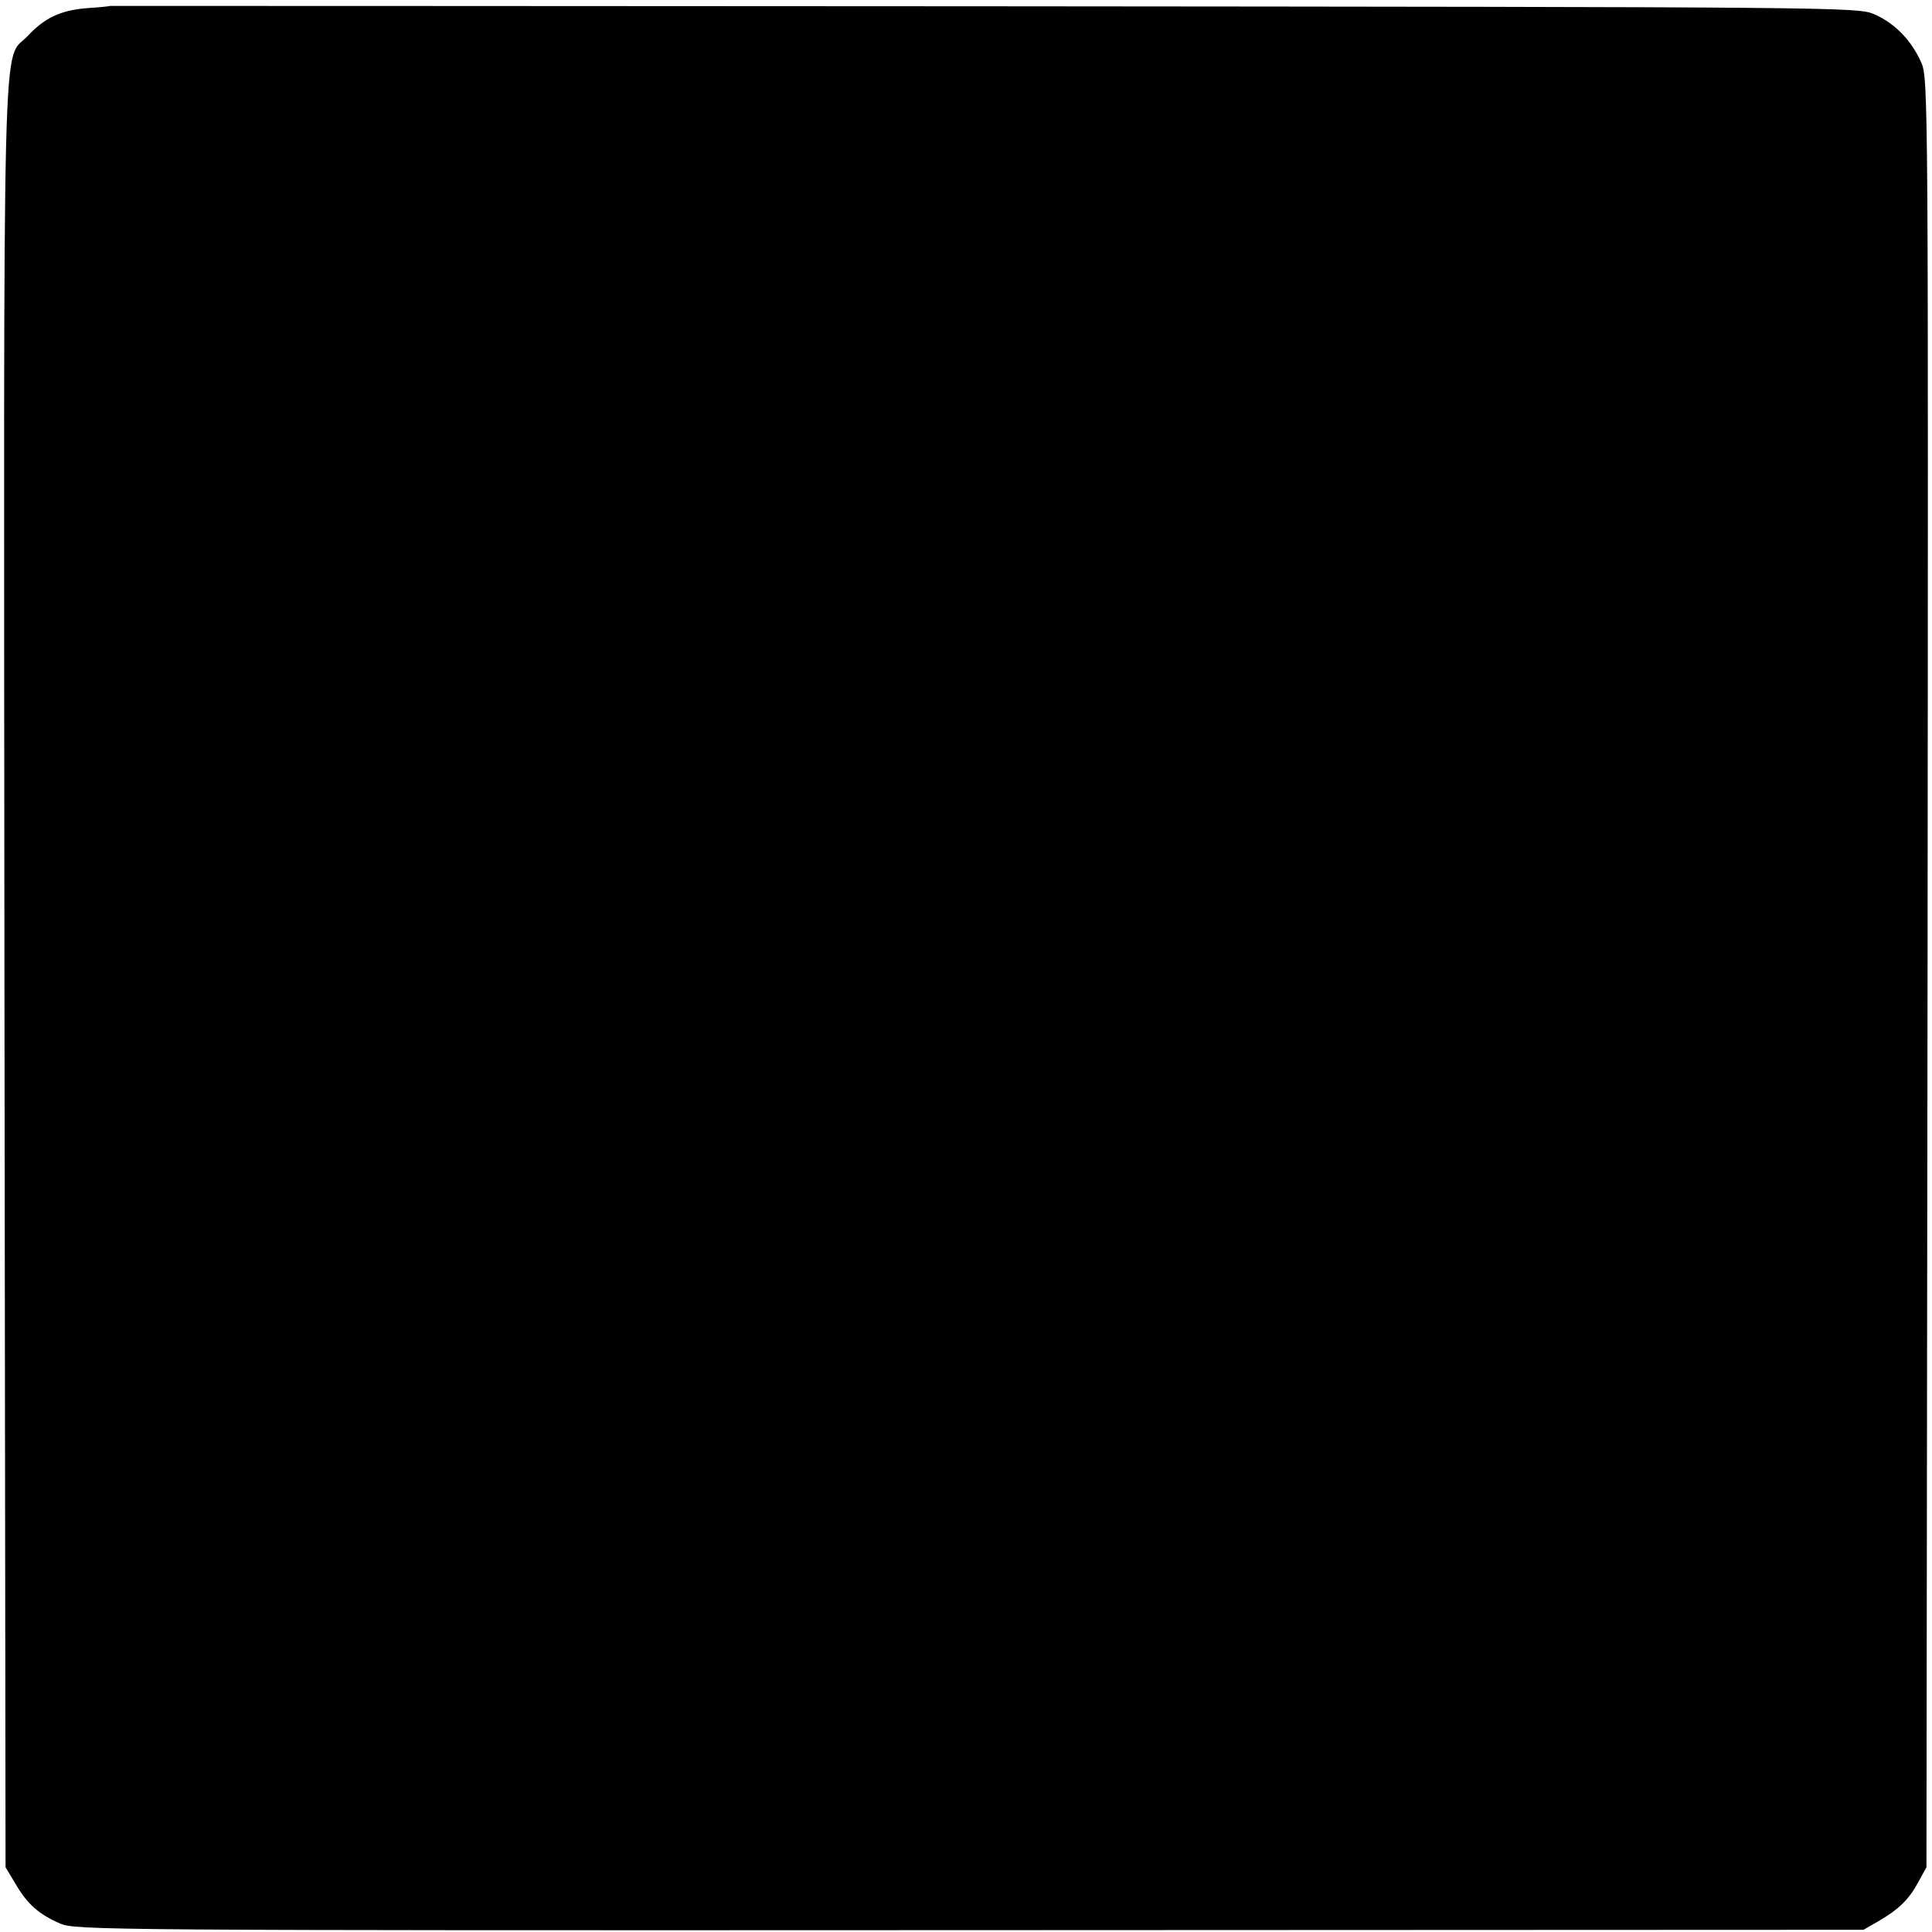
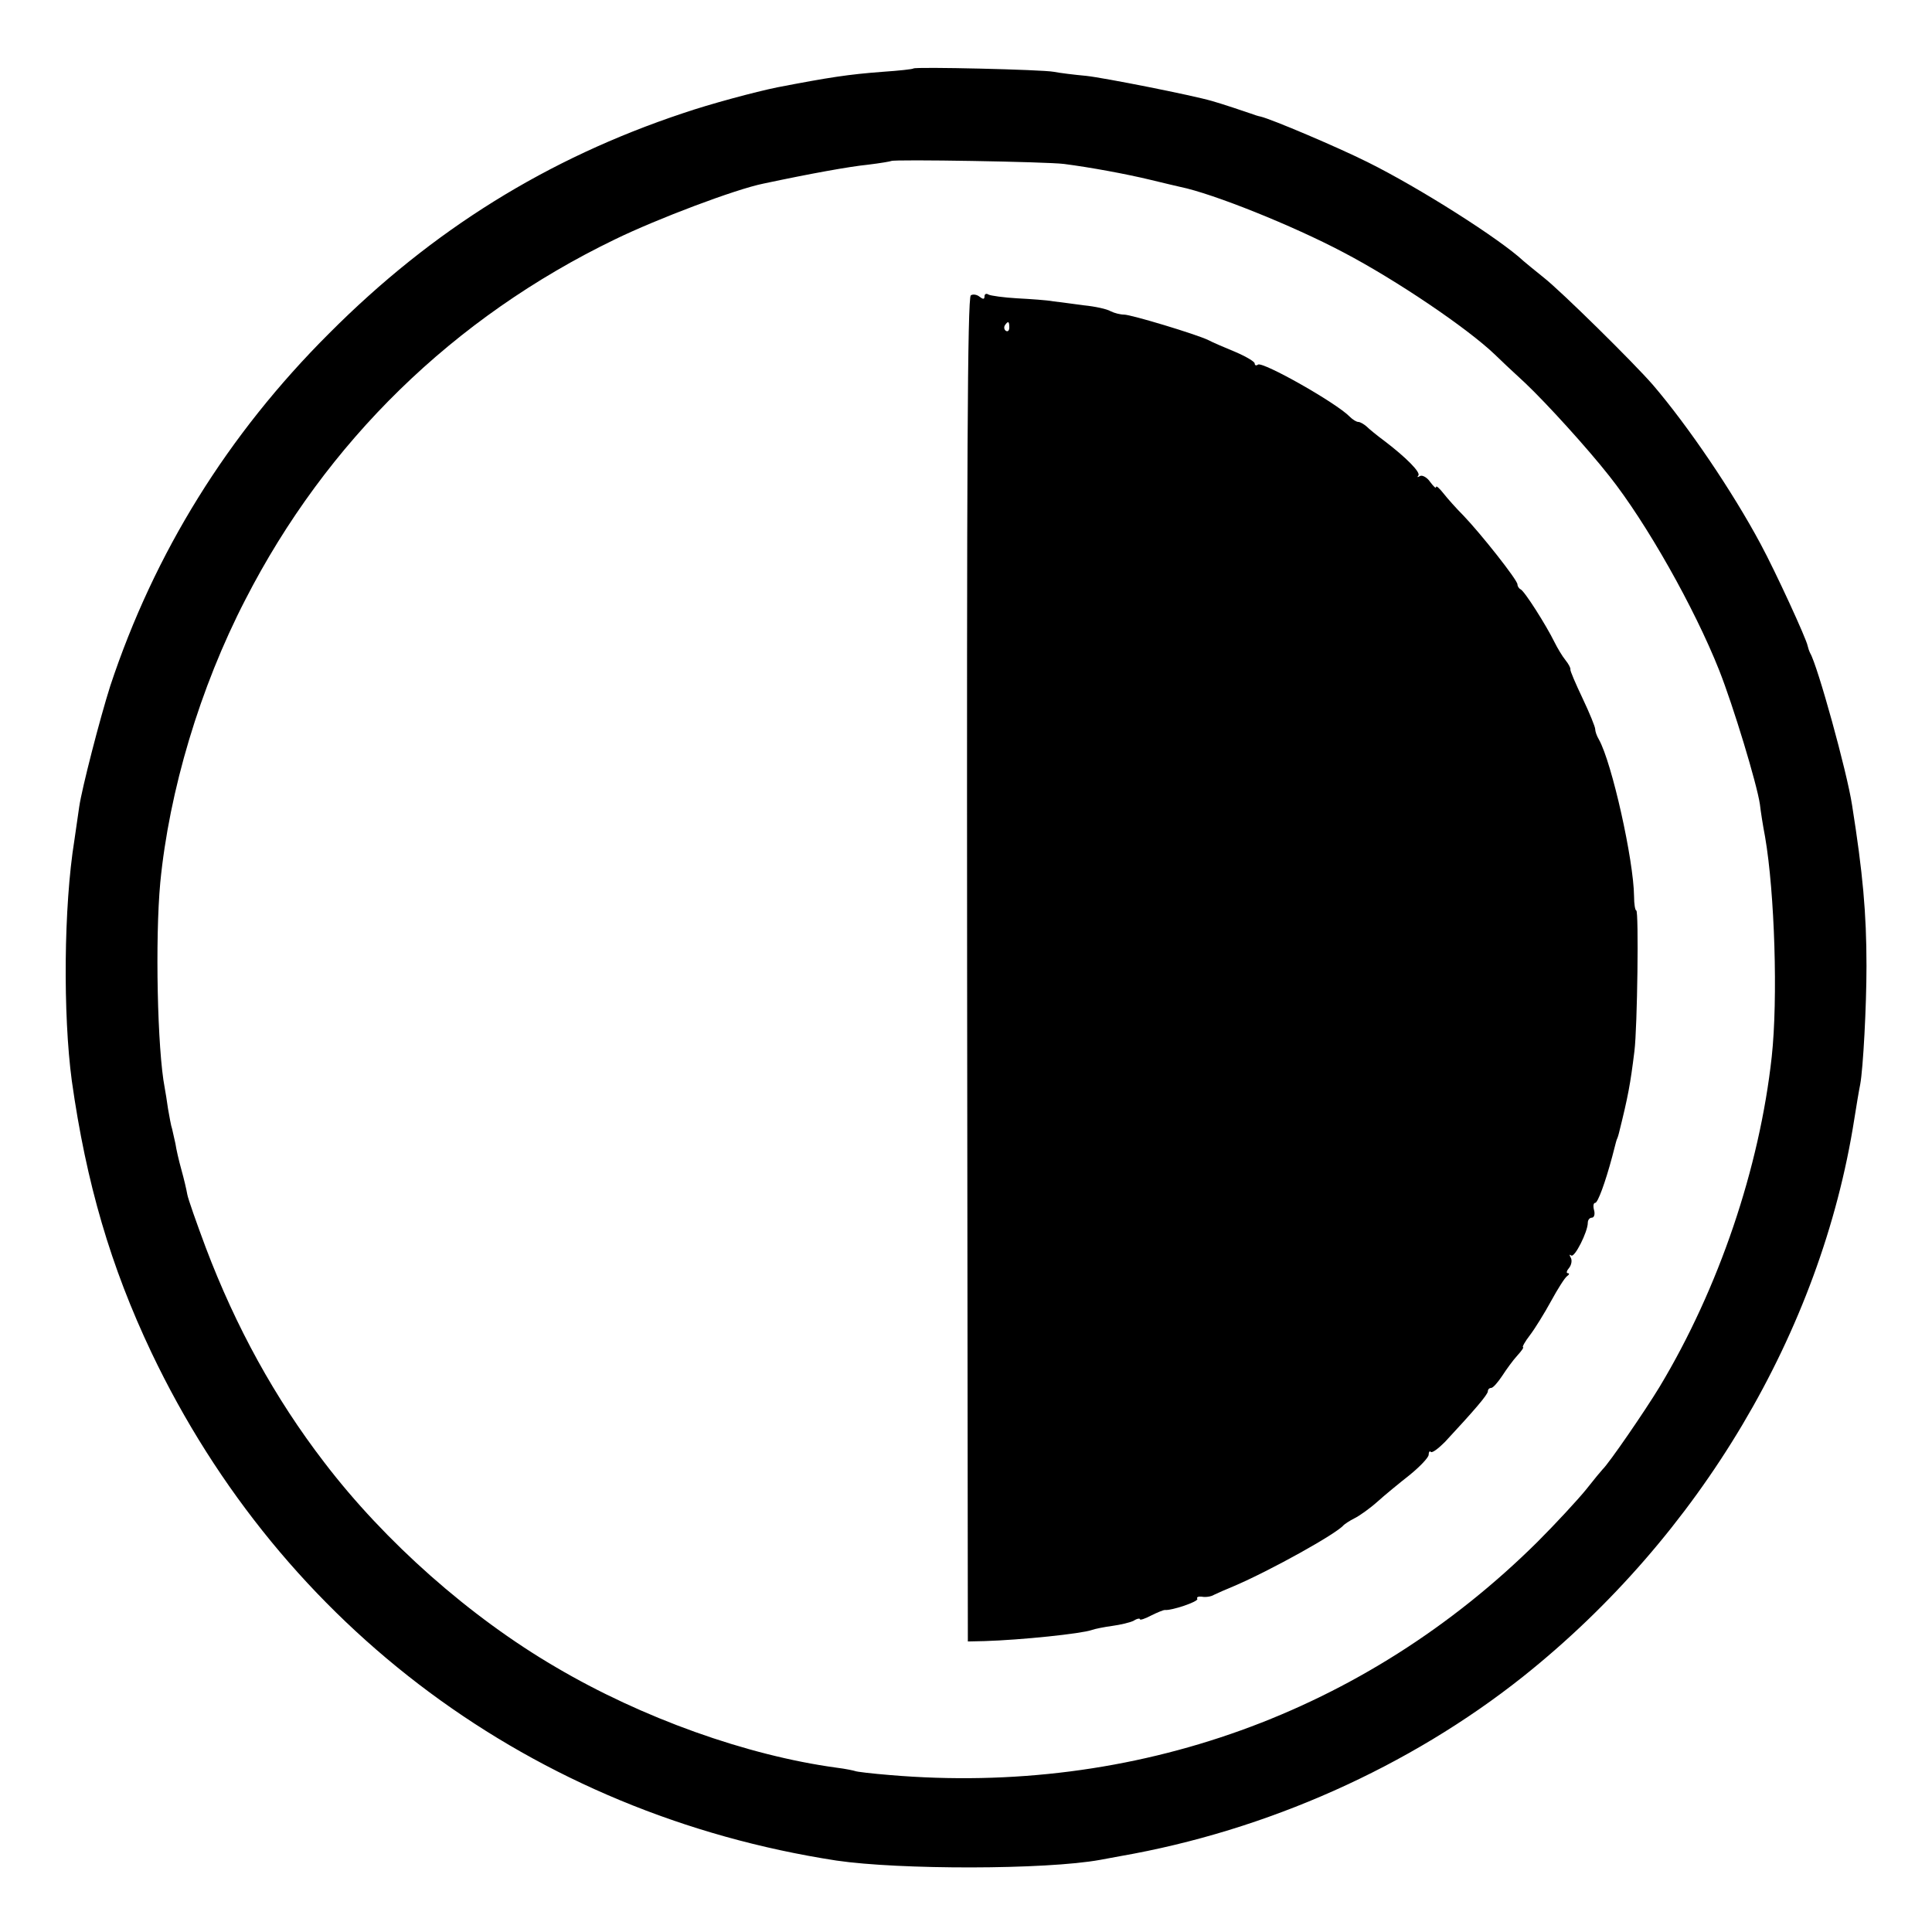
<svg xmlns="http://www.w3.org/2000/svg" version="1.0" width="522pt" height="522pt" viewBox="0 0 522 522" preserveAspectRatio="xMidYMid meet">
  <g transform="translate(0,522) scale(0.1,-0.1)" fill="#000000" stroke="none">
-     <path d="M297 5204 c-1 -1 -29 -4 -62 -6 -72 -6 -114 -26 -160 -75 -70 -75 -65 130 -63 -2538 l3 -2410 27 -45 c32 -55 63 -82 120 -107 42 -18 111 -19 2458 -18 l2415 1 40 23 c55 32 83 59 108 106 l22 40 3 2416 c2 2361 2 2418 -17 2460 -26 59 -71 106 -126 130 -45 20 -65 20 -2406 22 -1298 1 -2361 1 -2362 1z" />
+     <path d="M2468 5035 c-2 -2 -39 -6 -83 -9 -93 -7 -145 -15 -285 -42 -59 -12 -182 -45 -255 -70 -366 -122 -677 -315 -955 -594 -275 -274 -473 -594 -592 -953 -28 -88 -77 -278 -84 -327 -2 -14 -8 -54 -13 -90 -29 -179 -31 -471 -7 -650 39 -277 105 -502 215 -734 354 -744 1032 -1247 1851 -1373 170 -25 565 -25 713 2 15 3 39 7 54 10 396 69 781 241 1088 485 477 380 805 932 895 1506 6 38 13 80 16 94 8 43 17 211 17 320 0 143 -10 252 -39 435 -14 91 -93 376 -113 410 -3 6 -6 15 -7 20 -3 18 -86 199 -127 275 -76 142 -196 319 -291 430 -53 61 -249 254 -295 290 -24 19 -49 40 -55 45 -63 59 -280 197 -421 267 -80 40 -259 116 -289 123 -6 1 -18 5 -26 8 -14 5 -83 28 -105 34 -55 16 -293 63 -340 68 -33 3 -73 8 -88 11 -30 6 -374 14 -379 9z m407 -258 c70 -9 168 -27 234 -43 36 -9 72 -17 80 -19 88 -18 303 -104 441 -177 143 -75 335 -205 409 -276 10 -10 46 -44 82 -77 58 -55 168 -176 227 -251 100 -126 230 -356 297 -525 38 -96 102 -307 110 -362 2 -18 8 -57 14 -88 26 -151 35 -438 18 -594 -33 -301 -143 -626 -303 -892 -40 -66 -137 -207 -154 -223 -3 -3 -23 -27 -45 -55 -22 -27 -81 -91 -131 -141 -466 -462 -1088 -686 -1749 -630 -49 4 -92 9 -95 11 -3 1 -25 6 -50 9 -242 33 -525 134 -759 272 -231 135 -461 338 -625 553 -133 173 -239 366 -320 580 -25 67 -48 132 -50 144 -2 12 -9 42 -16 67 -7 25 -14 56 -16 70 -3 14 -7 32 -9 40 -3 8 -7 32 -11 54 -3 21 -7 47 -9 57 -20 103 -26 403 -12 554 24 248 107 527 230 765 219 427 562 762 998 973 115 56 327 136 402 151 127 27 232 46 282 51 33 4 62 9 63 10 6 5 422 -2 467 -8z" />
+     <path d="M2623 4422 c-9 -6 -11 -467 -10 -1822 l2 -1815 45 1 c99 3 262 20 290 30 8 3 33 8 55 11 22 3 48 9 58 14 9 6 17 7 17 4 0 -3 13 1 30 10 16 8 33 15 37 15 19 -2 92 23 88 30 -3 5 3 7 12 6 10 -2 25 0 33 5 8 4 33 15 55 24 98 42 276 141 295 164 3 3 16 12 30 19 14 7 42 27 62 45 20 18 59 50 87 72 27 22 50 46 51 54 0 8 3 12 6 8 4 -3 20 9 38 27 79 85 116 128 116 137 0 5 4 9 9 9 5 0 18 15 30 33 11 17 29 42 41 55 11 12 18 22 15 22 -3 0 5 15 19 33 13 17 39 59 57 92 18 33 37 63 43 67 6 4 7 8 2 8 -5 0 -3 7 4 15 6 8 8 20 4 27 -4 7 -4 10 1 6 9 -8 45 64 45 88 0 8 5 14 11 14 6 0 9 9 6 20 -3 11 -2 20 3 20 7 0 27 54 46 125 11 42 11 44 14 50 1 3 3 8 4 13 25 100 31 133 42 222 8 64 12 380 5 380 -3 0 -6 17 -6 38 -1 98 -60 362 -95 424 -6 10 -10 22 -10 28 0 6 -15 43 -34 83 -19 40 -34 75 -33 78 1 4 -5 15 -13 25 -9 11 -22 33 -30 49 -22 45 -82 140 -92 143 -4 2 -8 8 -8 13 0 12 -99 137 -146 186 -19 19 -43 46 -54 60 -11 14 -20 22 -20 17 0 -5 -7 2 -16 14 -8 12 -21 19 -27 16 -7 -4 -9 -4 -5 1 8 8 -34 50 -92 94 -19 14 -41 32 -48 39 -7 6 -17 12 -22 12 -5 0 -15 6 -23 14 -37 38 -234 149 -248 141 -5 -4 -9 -2 -9 3 0 5 -24 19 -52 31 -29 12 -62 26 -73 32 -33 16 -209 69 -228 69 -10 0 -26 4 -36 9 -10 6 -42 13 -72 16 -30 4 -67 9 -84 11 -16 3 -60 6 -97 8 -36 2 -71 7 -77 10 -6 4 -11 2 -11 -5 0 -8 -4 -8 -13 -1 -7 6 -18 8 -24 4z m104 -87 c0 -8 -4 -12 -9 -9 -5 3 -6 10 -3 15 9 13 12 11 12 -6z" />
  </g>
</svg>
